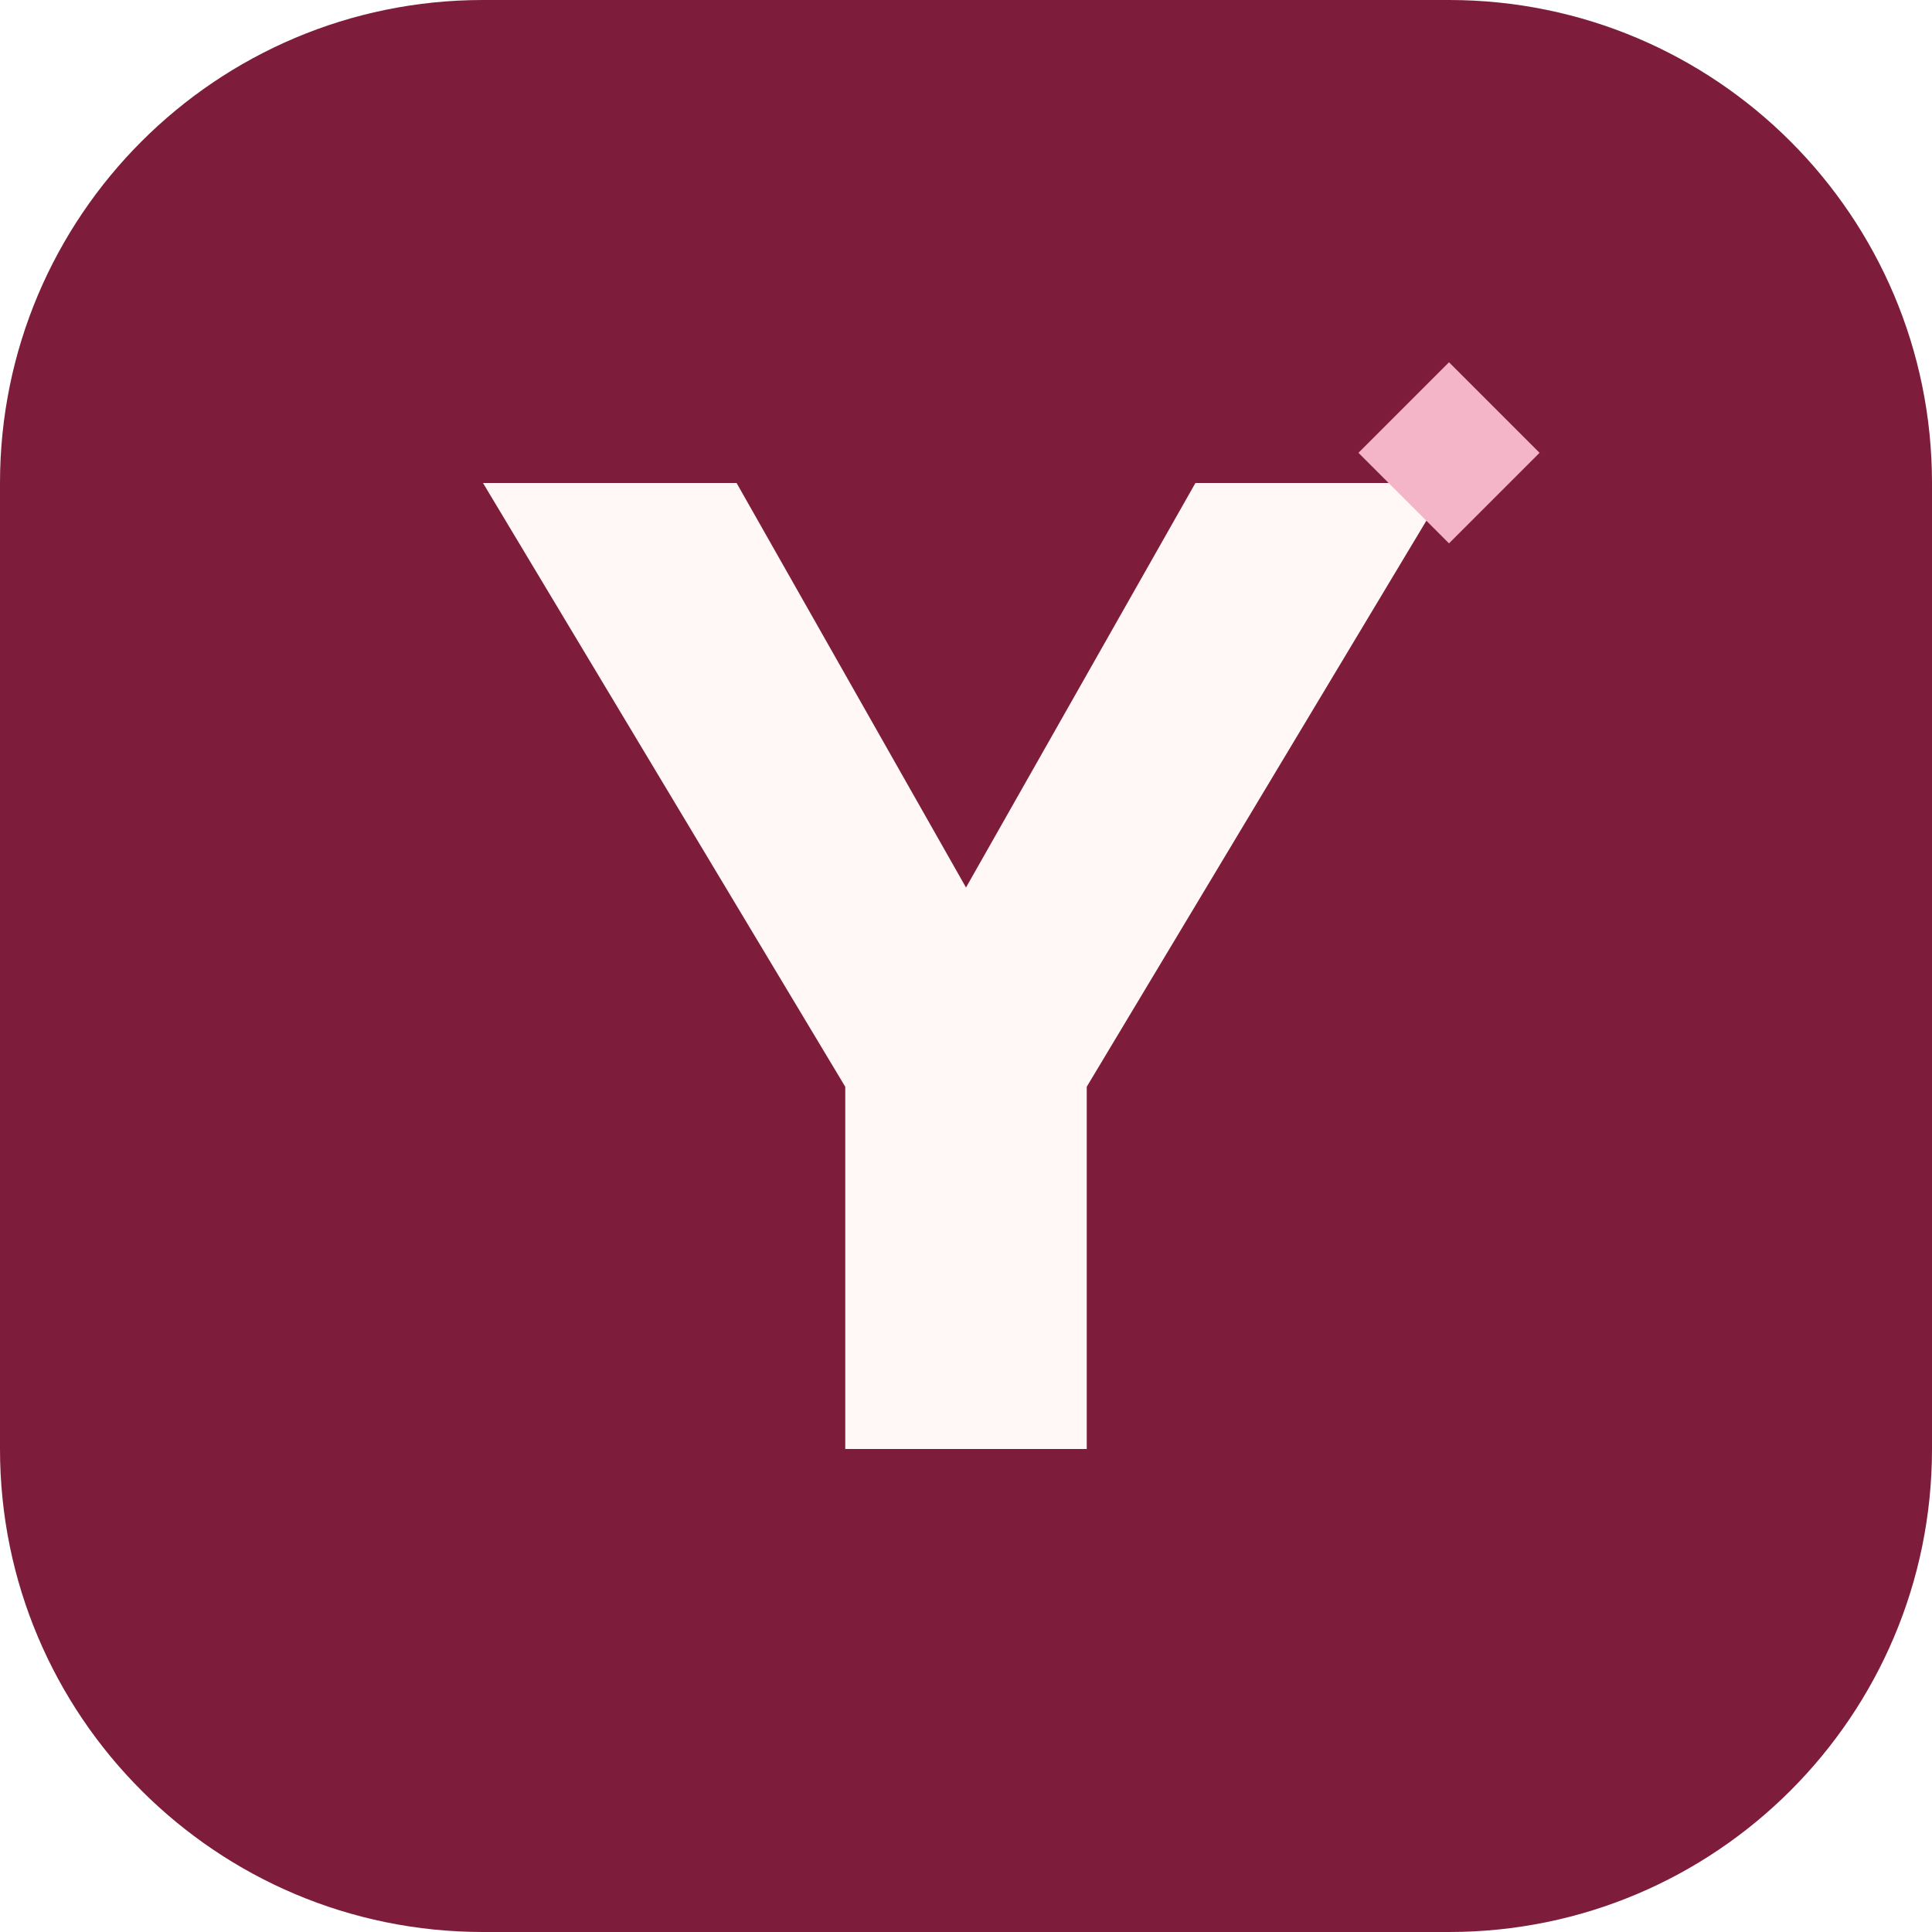
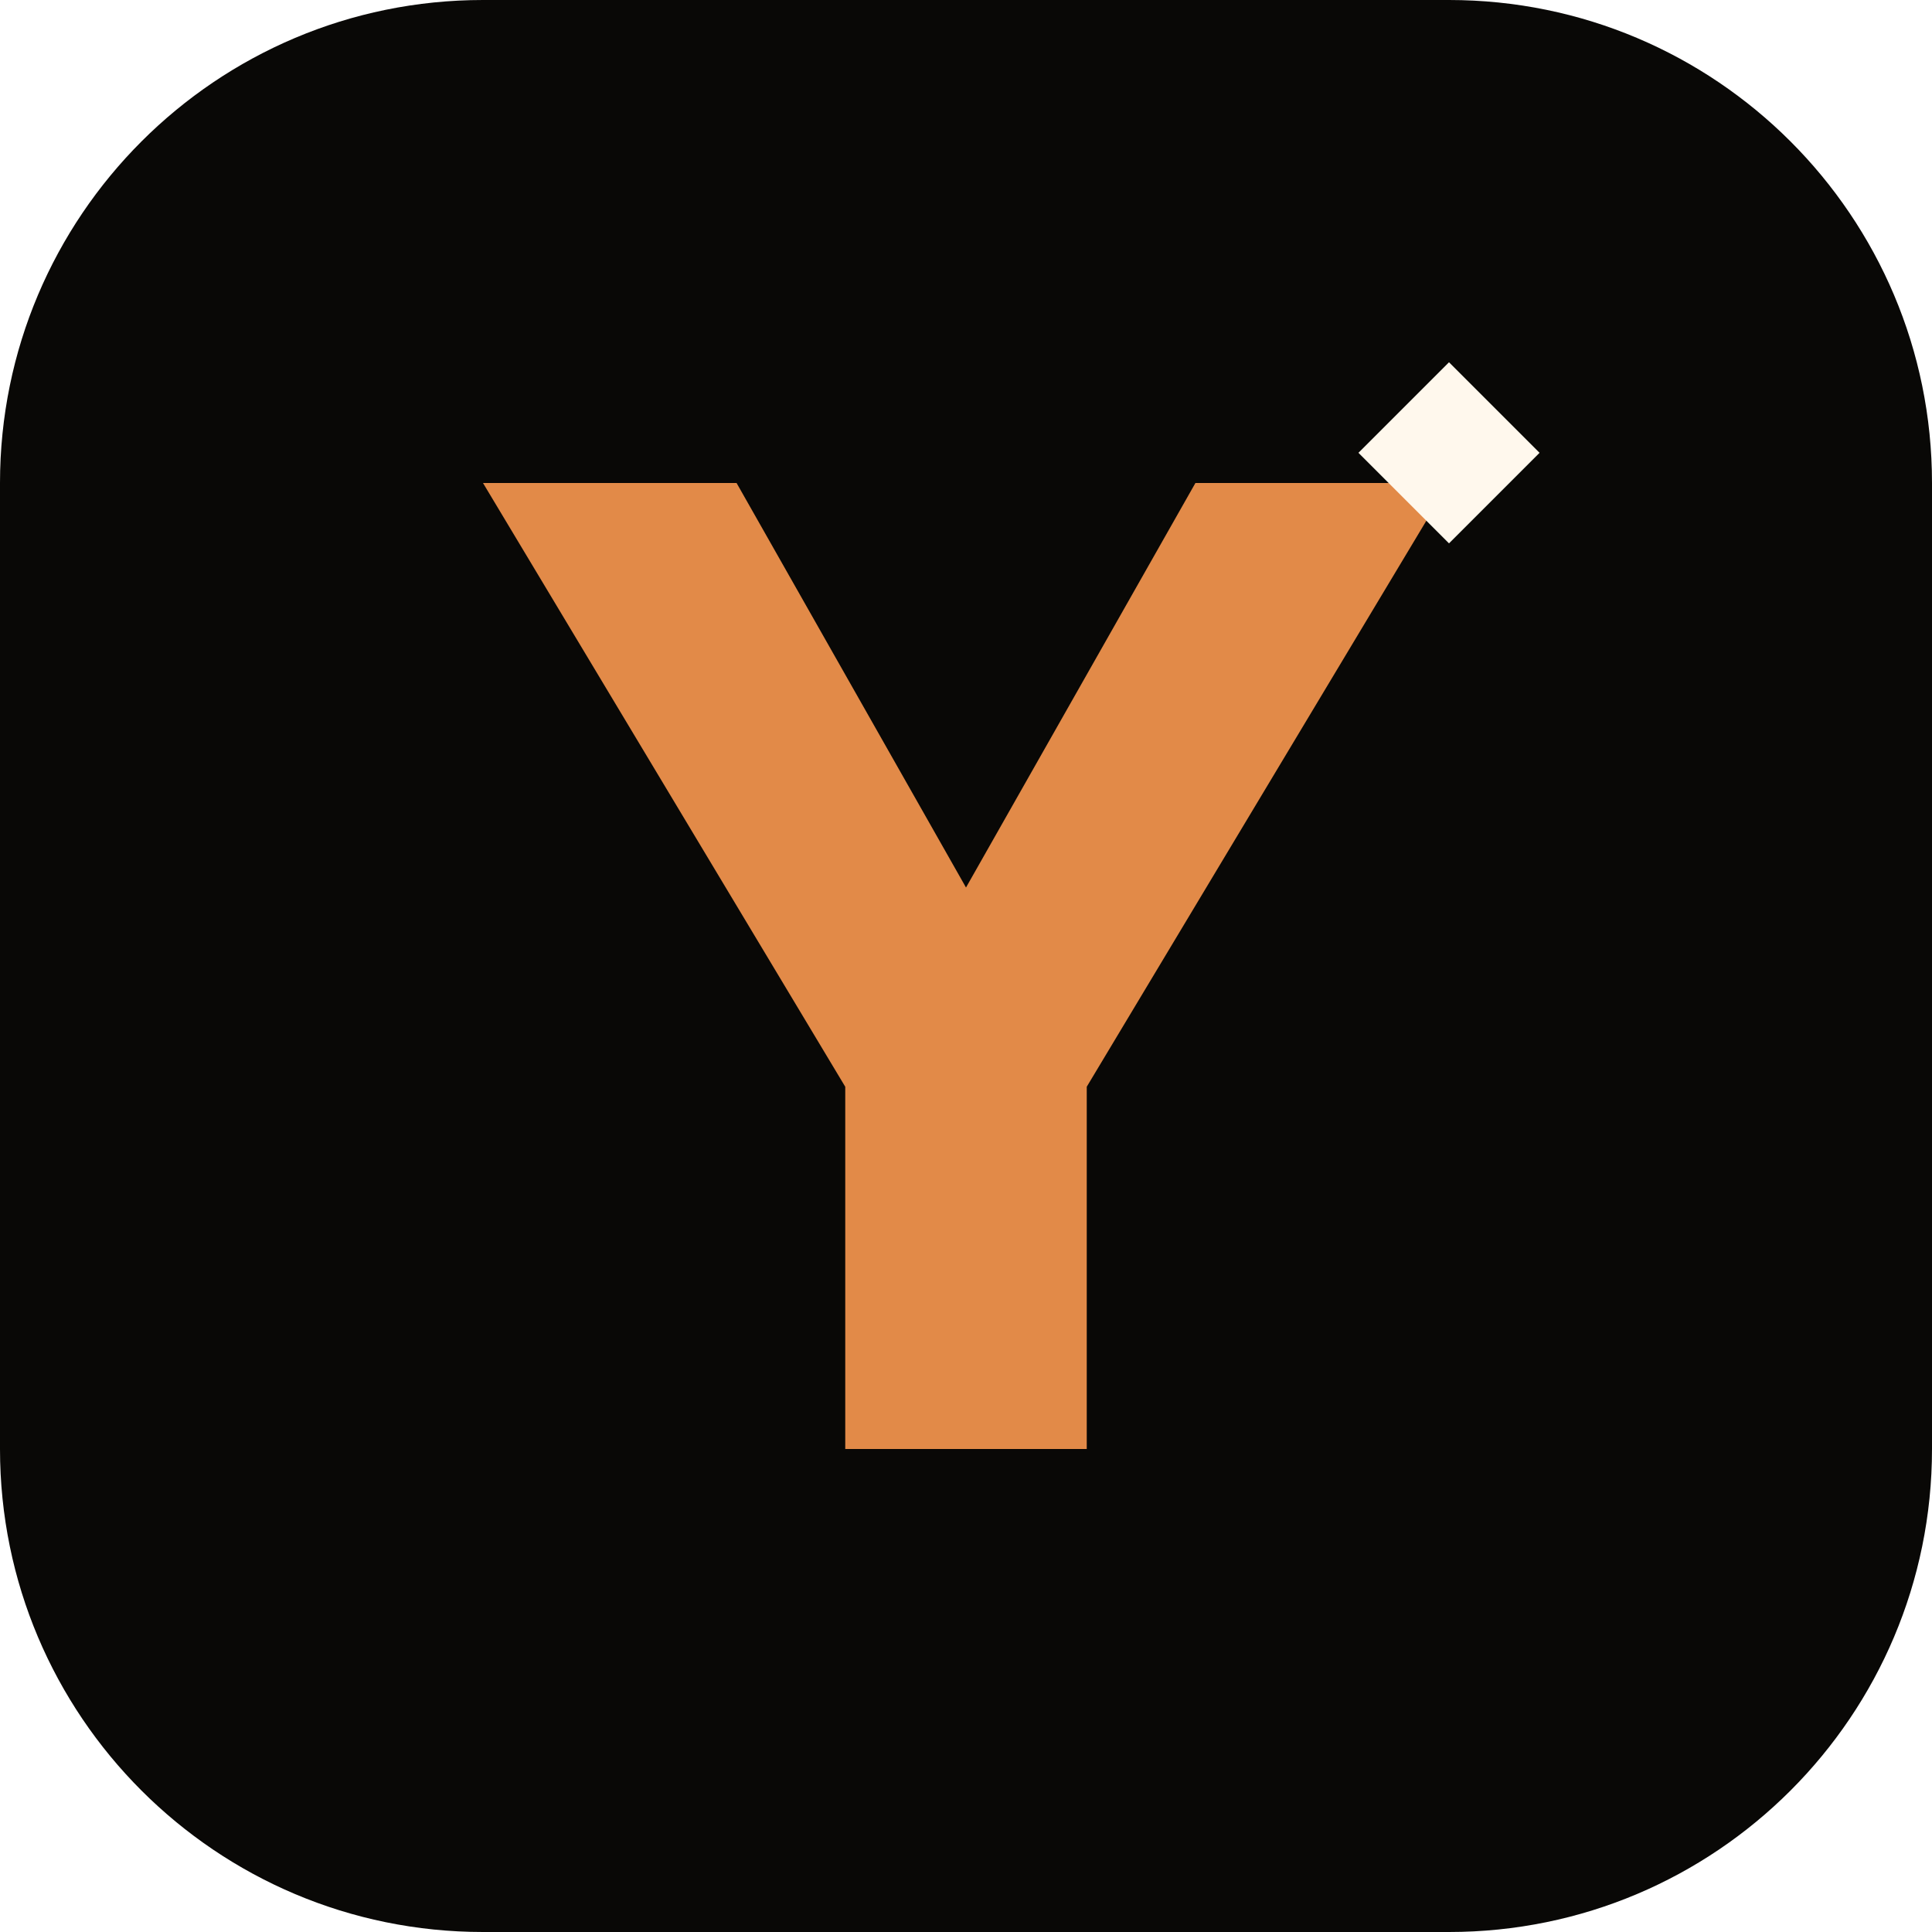
<svg xmlns="http://www.w3.org/2000/svg" width="32" height="32" viewBox="0 0 32 32" fill="none">
-   <rect width="32" height="32" rx="8" fill="#7e1d3b" />
-   <path d="M8 8H12.2L16 14.7L19.8 8H24L18 18V24H14V18L8 8Z" fill="#fff8f7" />
-   <path d="M22.5 7.5L24 6L25.5 7.5L24 9L22.5 7.5Z" fill="#f4b5c8" />
+   <rect width="32" height="32" rx="8" fill="#090806" />
+   <path d="M8 8H12.2L16 14.7L19.8 8H24L18 18V24H14V18L8 8Z" fill="#e28a48" />
+   <path d="M22.5 7.5L24 6L25.5 7.5L24 9L22.5 7.5Z" fill="#fff8ed" />
</svg>
